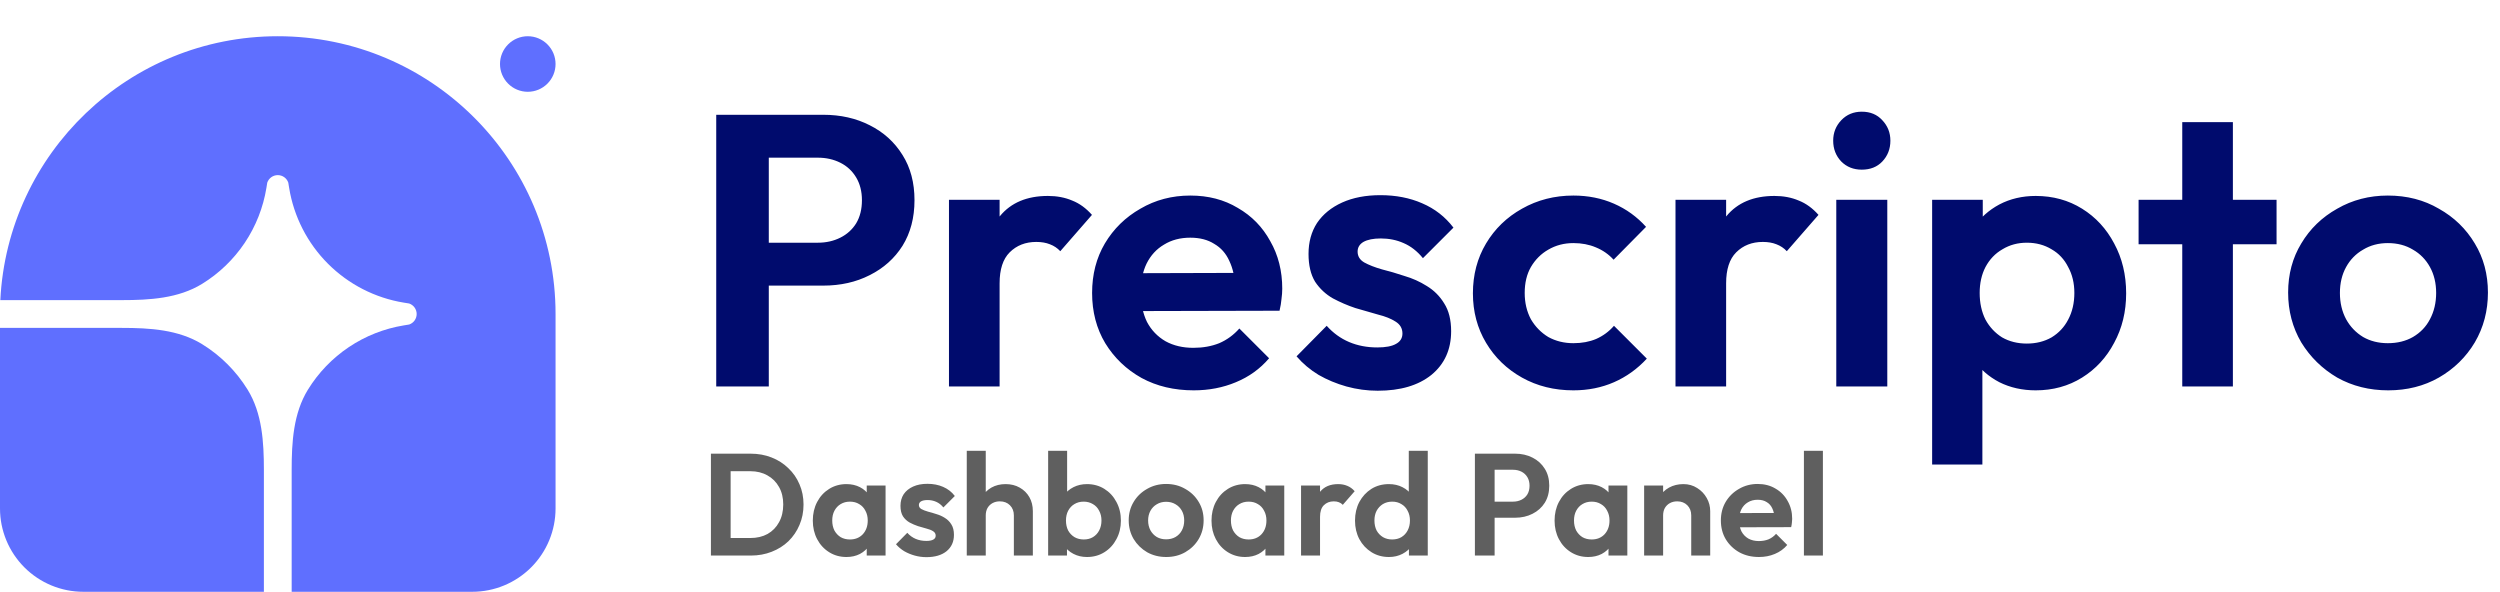
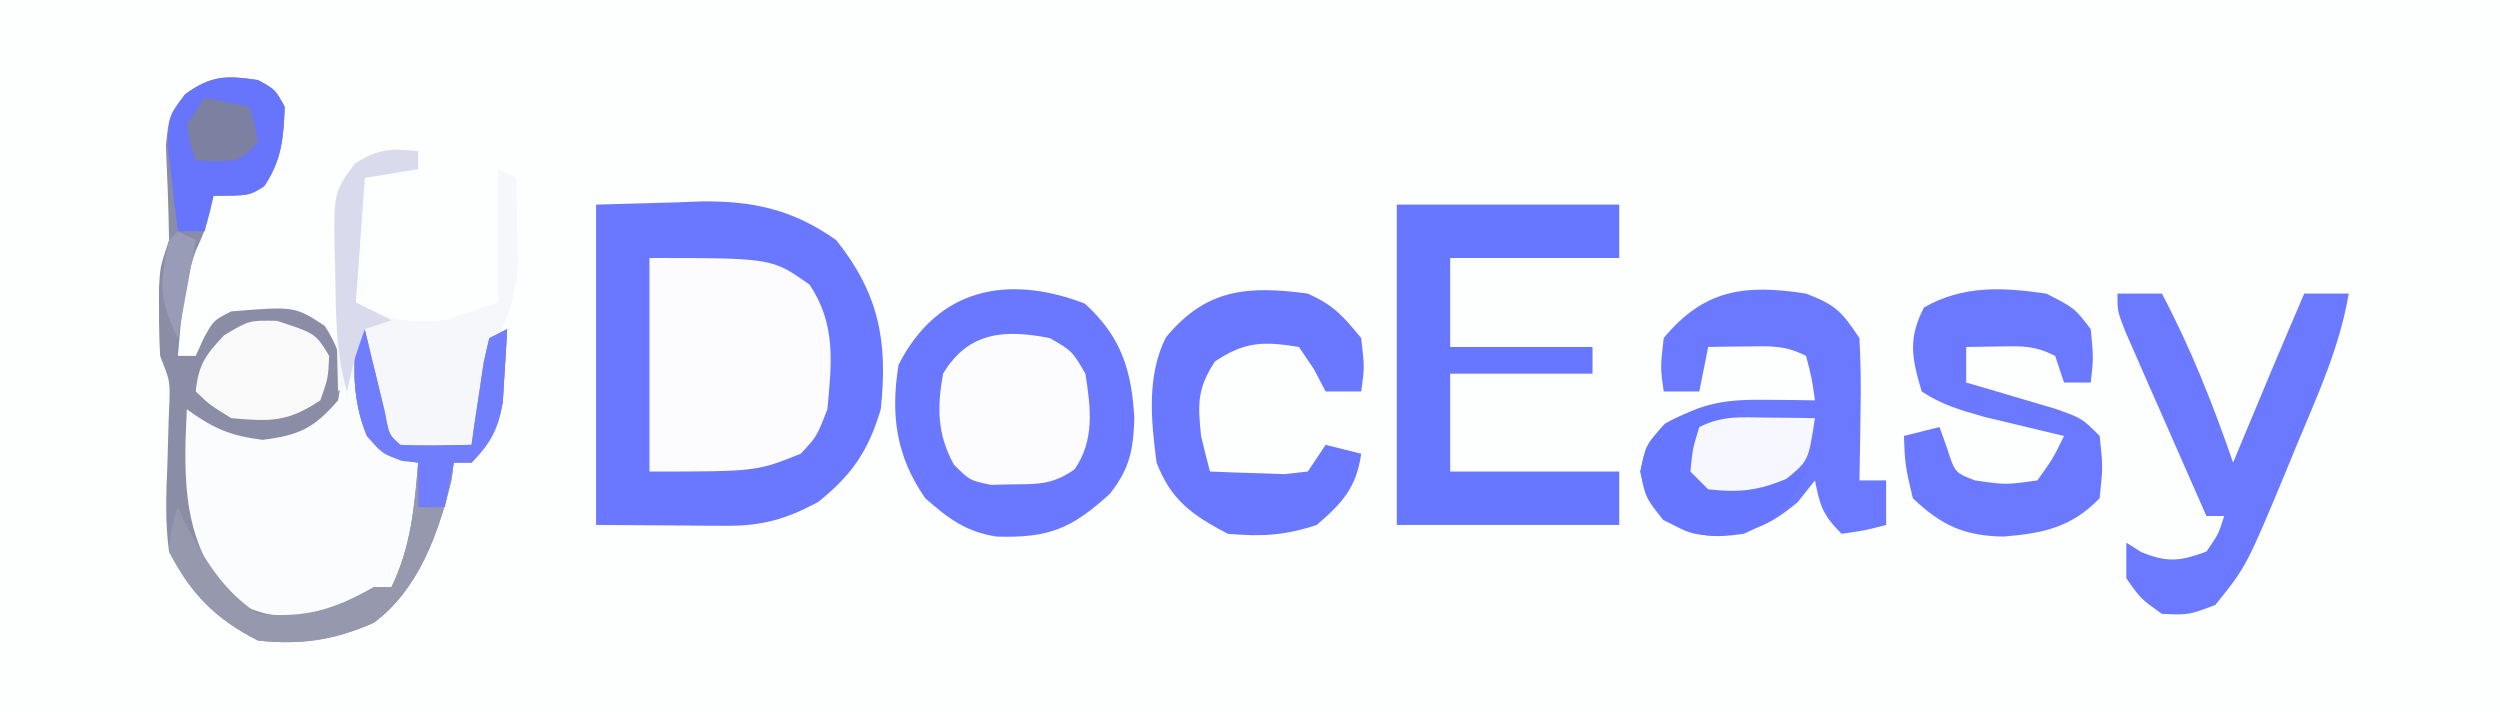
- <svg xmlns="http://www.w3.org/2000/svg" width="207" height="49" viewBox="0 0 207 49" fill="none">
-   <path d="M23 3C35.703 3 46 13.297 46 26V42.1C46 43.93 45.273 45.685 43.979 46.979C42.685 48.273 40.93 49 39.1 49H24.15V38.91C24.15 36.608 24.29 34.222 25.497 32.263C26.362 30.859 27.518 29.657 28.888 28.738C30.258 27.82 31.81 27.208 33.437 26.942L33.878 26.87C34.059 26.808 34.217 26.691 34.328 26.535C34.44 26.379 34.5 26.192 34.5 26C34.5 25.808 34.44 25.621 34.328 25.465C34.217 25.309 34.059 25.192 33.878 25.129L33.437 25.058C31.059 24.67 28.863 23.544 27.159 21.84C25.456 20.137 24.33 17.941 23.942 15.563L23.87 15.122C23.808 14.941 23.691 14.783 23.535 14.671C23.379 14.56 23.192 14.5 23 14.5C22.808 14.5 22.621 14.56 22.465 14.671C22.309 14.783 22.191 14.941 22.129 15.122L22.058 15.563C21.792 17.19 21.18 18.741 20.261 20.111C19.343 21.481 18.141 22.638 16.737 23.502C14.777 24.71 12.392 24.85 10.09 24.85H0.027C0.629 12.682 10.683 3 23 3Z" fill="#5F6FFF" />
-   <path d="M0 27.15H10.09C12.392 27.15 14.777 27.29 16.737 28.498C18.269 29.442 19.558 30.731 20.502 32.263C21.71 34.222 21.85 36.608 21.85 38.91V49H6.9C5.07 49 3.315 48.273 2.021 46.979C0.727 45.685 0 43.93 0 42.1L0 27.15ZM46 5.3C46 5.91 45.758 6.495 45.326 6.926C44.895 7.358 44.31 7.6 43.7 7.6C43.09 7.6 42.505 7.358 42.074 6.926C41.642 6.495 41.4 5.91 41.4 5.3C41.4 4.69 41.642 4.105 42.074 3.674C42.505 3.242 43.09 3 43.7 3C44.31 3 44.895 3.242 45.326 3.674C45.758 4.105 46 4.69 46 5.3Z" fill="#5F6FFF" />
-   <path d="M62.504 23.648V20.096H67.72C68.403 20.096 69.021 19.957 69.576 19.68C70.131 19.403 70.568 19.008 70.888 18.496C71.208 17.963 71.368 17.323 71.368 16.576C71.368 15.851 71.208 15.221 70.888 14.688C70.568 14.155 70.131 13.749 69.576 13.472C69.021 13.195 68.403 13.056 67.72 13.056H62.504V9.504H68.168C69.597 9.504 70.877 9.792 72.008 10.368C73.16 10.944 74.067 11.765 74.728 12.832C75.389 13.877 75.72 15.125 75.72 16.576C75.72 18.027 75.389 19.285 74.728 20.352C74.067 21.397 73.16 22.208 72.008 22.784C70.877 23.36 69.597 23.648 68.168 23.648H62.504ZM59.304 32V9.504H63.656V32H59.304ZM78.575 32V16.544H82.767V32H78.575ZM82.767 23.456L81.135 22.368C81.327 20.469 81.881 18.976 82.799 17.888C83.716 16.779 85.039 16.224 86.767 16.224C87.513 16.224 88.185 16.352 88.783 16.608C89.38 16.843 89.924 17.237 90.415 17.792L87.791 20.8C87.556 20.544 87.268 20.352 86.927 20.224C86.607 20.096 86.233 20.032 85.807 20.032C84.911 20.032 84.175 20.32 83.599 20.896C83.044 21.451 82.767 22.304 82.767 23.456ZM98.842 32.32C97.22 32.32 95.78 31.979 94.522 31.296C93.263 30.592 92.26 29.632 91.514 28.416C90.788 27.2 90.426 25.813 90.426 24.256C90.426 22.72 90.778 21.355 91.482 20.16C92.207 18.944 93.188 17.984 94.426 17.28C95.663 16.555 97.039 16.192 98.554 16.192C100.047 16.192 101.359 16.533 102.49 17.216C103.642 17.877 104.538 18.795 105.178 19.968C105.839 21.12 106.17 22.432 106.17 23.904C106.17 24.181 106.148 24.469 106.106 24.768C106.084 25.045 106.031 25.365 105.946 25.728L92.954 25.76V22.624L103.994 22.592L102.298 23.904C102.255 22.987 102.084 22.219 101.786 21.6C101.508 20.981 101.092 20.512 100.538 20.192C100.004 19.851 99.343 19.68 98.554 19.68C97.722 19.68 96.996 19.872 96.378 20.256C95.759 20.619 95.279 21.141 94.938 21.824C94.618 22.485 94.458 23.275 94.458 24.192C94.458 25.131 94.628 25.952 94.97 26.656C95.332 27.339 95.844 27.872 96.506 28.256C97.167 28.619 97.935 28.8 98.81 28.8C99.599 28.8 100.314 28.672 100.954 28.416C101.594 28.139 102.148 27.733 102.618 27.2L105.082 29.664C104.335 30.539 103.418 31.2 102.33 31.648C101.263 32.096 100.1 32.32 98.842 32.32ZM114.074 32.352C113.2 32.352 112.336 32.235 111.482 32C110.65 31.765 109.882 31.445 109.178 31.04C108.474 30.613 107.866 30.101 107.354 29.504L109.85 26.976C110.384 27.573 111.002 28.021 111.706 28.32C112.41 28.619 113.189 28.768 114.042 28.768C114.725 28.768 115.237 28.672 115.578 28.48C115.941 28.288 116.122 28 116.122 27.616C116.122 27.189 115.93 26.859 115.546 26.624C115.184 26.389 114.704 26.197 114.106 26.048C113.509 25.877 112.88 25.696 112.218 25.504C111.578 25.291 110.96 25.024 110.362 24.704C109.765 24.363 109.274 23.904 108.89 23.328C108.528 22.731 108.346 21.963 108.346 21.024C108.346 20.043 108.581 19.189 109.05 18.464C109.541 17.739 110.234 17.173 111.13 16.768C112.026 16.363 113.082 16.16 114.298 16.16C115.578 16.16 116.73 16.384 117.754 16.832C118.8 17.28 119.664 17.952 120.346 18.848L117.818 21.376C117.349 20.8 116.816 20.384 116.218 20.128C115.642 19.872 115.013 19.744 114.33 19.744C113.712 19.744 113.232 19.84 112.89 20.032C112.57 20.224 112.41 20.491 112.41 20.832C112.41 21.216 112.592 21.515 112.954 21.728C113.338 21.941 113.829 22.133 114.426 22.304C115.024 22.453 115.642 22.635 116.282 22.848C116.944 23.04 117.562 23.317 118.138 23.68C118.736 24.043 119.216 24.523 119.578 25.12C119.962 25.717 120.154 26.485 120.154 27.424C120.154 28.939 119.61 30.144 118.522 31.04C117.434 31.915 115.952 32.352 114.074 32.352ZM130.277 32.32C128.698 32.32 127.28 31.968 126.021 31.264C124.762 30.56 123.77 29.6 123.045 28.384C122.32 27.168 121.957 25.803 121.957 24.288C121.957 22.752 122.32 21.376 123.045 20.16C123.77 18.944 124.762 17.984 126.021 17.28C127.301 16.555 128.72 16.192 130.277 16.192C131.493 16.192 132.613 16.416 133.637 16.864C134.661 17.312 135.546 17.952 136.293 18.784L133.605 21.504C133.2 21.056 132.709 20.715 132.133 20.48C131.578 20.245 130.96 20.128 130.277 20.128C129.509 20.128 128.816 20.309 128.197 20.672C127.6 21.013 127.12 21.493 126.757 22.112C126.416 22.709 126.245 23.424 126.245 24.256C126.245 25.067 126.416 25.792 126.757 26.432C127.12 27.051 127.6 27.541 128.197 27.904C128.816 28.245 129.509 28.416 130.277 28.416C130.981 28.416 131.61 28.299 132.165 28.064C132.741 27.808 133.232 27.445 133.637 26.976L136.357 29.696C135.568 30.549 134.661 31.2 133.637 31.648C132.613 32.096 131.493 32.32 130.277 32.32ZM138.731 32V16.544H142.923V32H138.731ZM142.923 23.456L141.291 22.368C141.483 20.469 142.038 18.976 142.955 17.888C143.872 16.779 145.195 16.224 146.923 16.224C147.67 16.224 148.342 16.352 148.939 16.608C149.536 16.843 150.08 17.237 150.571 17.792L147.947 20.8C147.712 20.544 147.424 20.352 147.083 20.224C146.763 20.096 146.39 20.032 145.963 20.032C145.067 20.032 144.331 20.32 143.755 20.896C143.2 21.451 142.923 22.304 142.923 23.456ZM152.044 32V16.544H156.268V32H152.044ZM154.156 14.048C153.473 14.048 152.908 13.824 152.46 13.376C152.012 12.907 151.788 12.331 151.788 11.648C151.788 10.987 152.012 10.421 152.46 9.952C152.908 9.483 153.473 9.248 154.156 9.248C154.86 9.248 155.425 9.483 155.852 9.952C156.3 10.421 156.524 10.987 156.524 11.648C156.524 12.331 156.3 12.907 155.852 13.376C155.425 13.824 154.86 14.048 154.156 14.048ZM168.557 32.32C167.448 32.32 166.445 32.096 165.549 31.648C164.653 31.179 163.938 30.549 163.405 29.76C162.872 28.971 162.584 28.064 162.541 27.04V21.568C162.584 20.544 162.872 19.637 163.405 18.848C163.96 18.037 164.674 17.397 165.549 16.928C166.445 16.459 167.448 16.224 168.557 16.224C169.986 16.224 171.266 16.576 172.397 17.28C173.528 17.984 174.413 18.944 175.053 20.16C175.714 21.376 176.045 22.752 176.045 24.288C176.045 25.803 175.714 27.168 175.053 28.384C174.413 29.6 173.528 30.56 172.397 31.264C171.266 31.968 169.986 32.32 168.557 32.32ZM167.821 28.448C168.589 28.448 169.272 28.277 169.869 27.936C170.466 27.573 170.925 27.083 171.245 26.464C171.586 25.824 171.757 25.088 171.757 24.256C171.757 23.445 171.586 22.731 171.245 22.112C170.925 21.472 170.466 20.981 169.869 20.64C169.272 20.277 168.589 20.096 167.821 20.096C167.074 20.096 166.402 20.277 165.805 20.64C165.208 20.981 164.738 21.472 164.397 22.112C164.077 22.731 163.917 23.445 163.917 24.256C163.917 25.088 164.077 25.824 164.397 26.464C164.738 27.083 165.197 27.573 165.773 27.936C166.37 28.277 167.053 28.448 167.821 28.448ZM159.981 38.464V16.544H164.173V20.608L163.469 24.352L164.141 28.096V38.464H159.981ZM180.691 32V10.112H184.883V32H180.691ZM177.075 20.224V16.544H188.499V20.224H177.075ZM197.745 32.32C196.188 32.32 194.78 31.968 193.521 31.264C192.284 30.539 191.292 29.568 190.545 28.352C189.82 27.115 189.457 25.739 189.457 24.224C189.457 22.709 189.82 21.355 190.545 20.16C191.27 18.944 192.262 17.984 193.521 17.28C194.78 16.555 196.177 16.192 197.713 16.192C199.292 16.192 200.7 16.555 201.937 17.28C203.196 17.984 204.188 18.944 204.913 20.16C205.638 21.355 206.001 22.709 206.001 24.224C206.001 25.739 205.638 27.115 204.913 28.352C204.188 29.568 203.196 30.539 201.937 31.264C200.7 31.968 199.302 32.32 197.745 32.32ZM197.713 28.416C198.502 28.416 199.196 28.245 199.793 27.904C200.412 27.541 200.881 27.051 201.201 26.432C201.542 25.792 201.713 25.067 201.713 24.256C201.713 23.445 201.542 22.731 201.201 22.112C200.86 21.493 200.39 21.013 199.793 20.672C199.196 20.309 198.502 20.128 197.713 20.128C196.945 20.128 196.262 20.309 195.665 20.672C195.068 21.013 194.598 21.493 194.257 22.112C193.916 22.731 193.745 23.445 193.745 24.256C193.745 25.067 193.916 25.792 194.257 26.432C194.598 27.051 195.068 27.541 195.665 27.904C196.262 28.245 196.945 28.416 197.713 28.416Z" fill="#000B6D" />
-   <path d="M59.98 46V44.548H62.128C62.672 44.548 63.148 44.436 63.556 44.212C63.964 43.98 64.28 43.656 64.504 43.24C64.736 42.824 64.852 42.332 64.852 41.764C64.852 41.212 64.736 40.732 64.504 40.324C64.272 39.908 63.952 39.588 63.544 39.364C63.136 39.132 62.664 39.016 62.128 39.016H59.944V37.564H62.152C62.776 37.564 63.352 37.668 63.88 37.876C64.416 38.084 64.88 38.38 65.272 38.764C65.672 39.14 65.98 39.584 66.196 40.096C66.42 40.608 66.532 41.168 66.532 41.776C66.532 42.384 66.42 42.948 66.196 43.468C65.98 43.98 65.676 44.428 65.284 44.812C64.892 45.188 64.428 45.48 63.892 45.688C63.364 45.896 62.792 46 62.176 46H59.98ZM58.864 46V37.564H60.496V46H58.864ZM70.085 46.12C69.557 46.12 69.081 45.988 68.657 45.724C68.233 45.46 67.901 45.1 67.661 44.644C67.421 44.188 67.301 43.676 67.301 43.108C67.301 42.532 67.421 42.016 67.661 41.56C67.901 41.104 68.233 40.744 68.657 40.48C69.081 40.216 69.557 40.084 70.085 40.084C70.501 40.084 70.873 40.168 71.201 40.336C71.529 40.504 71.789 40.74 71.981 41.044C72.181 41.34 72.289 41.676 72.305 42.052V44.14C72.289 44.524 72.181 44.864 71.981 45.16C71.789 45.456 71.529 45.692 71.201 45.868C70.873 46.036 70.501 46.12 70.085 46.12ZM70.373 44.668C70.813 44.668 71.169 44.524 71.441 44.236C71.713 43.94 71.849 43.56 71.849 43.096C71.849 42.792 71.785 42.524 71.657 42.292C71.537 42.052 71.365 41.868 71.141 41.74C70.925 41.604 70.669 41.536 70.373 41.536C70.085 41.536 69.829 41.604 69.605 41.74C69.389 41.868 69.217 42.052 69.089 42.292C68.969 42.524 68.909 42.792 68.909 43.096C68.909 43.408 68.969 43.684 69.089 43.924C69.217 44.156 69.389 44.34 69.605 44.476C69.829 44.604 70.085 44.668 70.373 44.668ZM71.765 46V44.44L72.017 43.024L71.765 41.632V40.204H73.325V46H71.765ZM76.707 46.132C76.379 46.132 76.055 46.088 75.736 46C75.424 45.912 75.135 45.792 74.871 45.64C74.608 45.48 74.379 45.288 74.188 45.064L75.124 44.116C75.323 44.34 75.555 44.508 75.82 44.62C76.084 44.732 76.376 44.788 76.695 44.788C76.951 44.788 77.144 44.752 77.272 44.68C77.407 44.608 77.475 44.5 77.475 44.356C77.475 44.196 77.403 44.072 77.26 43.984C77.124 43.896 76.944 43.824 76.719 43.768C76.496 43.704 76.26 43.636 76.011 43.564C75.772 43.484 75.54 43.384 75.316 43.264C75.091 43.136 74.907 42.964 74.763 42.748C74.627 42.524 74.559 42.236 74.559 41.884C74.559 41.516 74.647 41.196 74.823 40.924C75.007 40.652 75.267 40.44 75.603 40.288C75.939 40.136 76.335 40.06 76.791 40.06C77.272 40.06 77.704 40.144 78.088 40.312C78.48 40.48 78.803 40.732 79.059 41.068L78.112 42.016C77.936 41.8 77.736 41.644 77.511 41.548C77.296 41.452 77.059 41.404 76.803 41.404C76.572 41.404 76.391 41.44 76.263 41.512C76.144 41.584 76.084 41.684 76.084 41.812C76.084 41.956 76.151 42.068 76.287 42.148C76.431 42.228 76.615 42.3 76.84 42.364C77.064 42.42 77.296 42.488 77.535 42.568C77.784 42.64 78.016 42.744 78.231 42.88C78.456 43.016 78.635 43.196 78.772 43.42C78.915 43.644 78.987 43.932 78.987 44.284C78.987 44.852 78.784 45.304 78.376 45.64C77.968 45.968 77.412 46.132 76.707 46.132ZM83.948 46V42.676C83.948 42.332 83.84 42.052 83.624 41.836C83.408 41.62 83.128 41.512 82.784 41.512C82.56 41.512 82.36 41.56 82.184 41.656C82.008 41.752 81.868 41.888 81.764 42.064C81.668 42.24 81.62 42.444 81.62 42.676L81.008 42.364C81.008 41.908 81.104 41.512 81.296 41.176C81.488 40.832 81.752 40.564 82.088 40.372C82.432 40.18 82.824 40.084 83.264 40.084C83.704 40.084 84.092 40.18 84.428 40.372C84.772 40.564 85.04 40.828 85.232 41.164C85.424 41.5 85.52 41.888 85.52 42.328V46H83.948ZM80.048 46V37.324H81.62V46H80.048ZM90.002 46.12C89.586 46.12 89.21 46.032 88.874 45.856C88.538 45.68 88.27 45.44 88.07 45.136C87.87 44.832 87.762 44.492 87.746 44.116V42.052C87.762 41.676 87.87 41.34 88.07 41.044C88.278 40.74 88.55 40.504 88.886 40.336C89.222 40.168 89.594 40.084 90.002 40.084C90.538 40.084 91.018 40.216 91.442 40.48C91.866 40.744 92.198 41.104 92.438 41.56C92.686 42.016 92.81 42.532 92.81 43.108C92.81 43.676 92.686 44.188 92.438 44.644C92.198 45.1 91.866 45.46 91.442 45.724C91.018 45.988 90.538 46.12 90.002 46.12ZM89.738 44.668C90.026 44.668 90.278 44.604 90.494 44.476C90.718 44.34 90.89 44.156 91.01 43.924C91.138 43.684 91.202 43.408 91.202 43.096C91.202 42.792 91.138 42.524 91.01 42.292C90.89 42.052 90.718 41.868 90.494 41.74C90.27 41.604 90.014 41.536 89.726 41.536C89.438 41.536 89.182 41.604 88.958 41.74C88.742 41.868 88.57 42.052 88.442 42.292C88.322 42.524 88.262 42.792 88.262 43.096C88.262 43.408 88.322 43.684 88.442 43.924C88.57 44.156 88.746 44.34 88.97 44.476C89.194 44.604 89.45 44.668 89.738 44.668ZM86.786 46V37.324H88.358V41.632L88.094 43.024L88.346 44.44V46H86.786ZM96.564 46.12C95.981 46.12 95.453 45.988 94.981 45.724C94.516 45.452 94.144 45.088 93.865 44.632C93.593 44.168 93.457 43.652 93.457 43.084C93.457 42.516 93.593 42.008 93.865 41.56C94.136 41.104 94.508 40.744 94.981 40.48C95.453 40.208 95.977 40.072 96.552 40.072C97.144 40.072 97.672 40.208 98.136 40.48C98.609 40.744 98.981 41.104 99.252 41.56C99.525 42.008 99.66 42.516 99.66 43.084C99.66 43.652 99.525 44.168 99.252 44.632C98.981 45.088 98.609 45.452 98.136 45.724C97.672 45.988 97.148 46.12 96.564 46.12ZM96.552 44.656C96.849 44.656 97.109 44.592 97.332 44.464C97.564 44.328 97.74 44.144 97.861 43.912C97.989 43.672 98.052 43.4 98.052 43.096C98.052 42.792 97.989 42.524 97.861 42.292C97.733 42.06 97.556 41.88 97.332 41.752C97.109 41.616 96.849 41.548 96.552 41.548C96.264 41.548 96.008 41.616 95.784 41.752C95.561 41.88 95.385 42.06 95.257 42.292C95.129 42.524 95.064 42.792 95.064 43.096C95.064 43.4 95.129 43.672 95.257 43.912C95.385 44.144 95.561 44.328 95.784 44.464C96.008 44.592 96.264 44.656 96.552 44.656ZM103.097 46.12C102.569 46.12 102.093 45.988 101.669 45.724C101.245 45.46 100.913 45.1 100.673 44.644C100.433 44.188 100.313 43.676 100.313 43.108C100.313 42.532 100.433 42.016 100.673 41.56C100.913 41.104 101.245 40.744 101.669 40.48C102.093 40.216 102.569 40.084 103.097 40.084C103.513 40.084 103.885 40.168 104.213 40.336C104.541 40.504 104.801 40.74 104.993 41.044C105.193 41.34 105.301 41.676 105.317 42.052V44.14C105.301 44.524 105.193 44.864 104.993 45.16C104.801 45.456 104.541 45.692 104.213 45.868C103.885 46.036 103.513 46.12 103.097 46.12ZM103.385 44.668C103.825 44.668 104.181 44.524 104.453 44.236C104.725 43.94 104.861 43.56 104.861 43.096C104.861 42.792 104.797 42.524 104.669 42.292C104.549 42.052 104.377 41.868 104.153 41.74C103.937 41.604 103.681 41.536 103.385 41.536C103.097 41.536 102.841 41.604 102.617 41.74C102.401 41.868 102.229 42.052 102.101 42.292C101.981 42.524 101.921 42.792 101.921 43.096C101.921 43.408 101.981 43.684 102.101 43.924C102.229 44.156 102.401 44.34 102.617 44.476C102.841 44.604 103.097 44.668 103.385 44.668ZM104.777 46V44.44L105.029 43.024L104.777 41.632V40.204H106.337V46H104.777ZM107.727 46V40.204H109.299V46H107.727ZM109.299 42.796L108.687 42.388C108.759 41.676 108.967 41.116 109.311 40.708C109.655 40.292 110.151 40.084 110.799 40.084C111.079 40.084 111.331 40.132 111.555 40.228C111.779 40.316 111.983 40.464 112.167 40.672L111.183 41.8C111.095 41.704 110.987 41.632 110.859 41.584C110.739 41.536 110.599 41.512 110.439 41.512C110.103 41.512 109.827 41.62 109.611 41.836C109.403 42.044 109.299 42.364 109.299 42.796ZM115.003 46.12C114.467 46.12 113.987 45.988 113.563 45.724C113.139 45.46 112.803 45.1 112.555 44.644C112.315 44.188 112.195 43.676 112.195 43.108C112.195 42.532 112.315 42.016 112.555 41.56C112.803 41.104 113.135 40.744 113.551 40.48C113.975 40.216 114.459 40.084 115.003 40.084C115.419 40.084 115.791 40.168 116.119 40.336C116.455 40.504 116.723 40.74 116.923 41.044C117.131 41.34 117.243 41.676 117.259 42.052V44.116C117.243 44.492 117.135 44.832 116.935 45.136C116.735 45.44 116.467 45.68 116.131 45.856C115.795 46.032 115.419 46.12 115.003 46.12ZM115.267 44.668C115.563 44.668 115.819 44.604 116.035 44.476C116.259 44.34 116.431 44.156 116.551 43.924C116.679 43.684 116.743 43.408 116.743 43.096C116.743 42.792 116.679 42.524 116.551 42.292C116.431 42.052 116.259 41.868 116.035 41.74C115.819 41.604 115.567 41.536 115.279 41.536C114.983 41.536 114.723 41.604 114.499 41.74C114.283 41.876 114.111 42.06 113.983 42.292C113.863 42.524 113.803 42.792 113.803 43.096C113.803 43.408 113.863 43.684 113.983 43.924C114.111 44.156 114.287 44.34 114.511 44.476C114.735 44.604 114.987 44.668 115.267 44.668ZM118.219 46H116.659V44.44L116.911 43.024L116.647 41.632V37.324H118.219V46ZM123.322 42.868V41.536H125.278C125.534 41.536 125.766 41.484 125.974 41.38C126.182 41.276 126.346 41.128 126.466 40.936C126.586 40.736 126.646 40.496 126.646 40.216C126.646 39.944 126.586 39.708 126.466 39.508C126.346 39.308 126.182 39.156 125.974 39.052C125.766 38.948 125.534 38.896 125.278 38.896H123.322V37.564H125.446C125.982 37.564 126.462 37.672 126.886 37.888C127.318 38.104 127.658 38.412 127.906 38.812C128.154 39.204 128.278 39.672 128.278 40.216C128.278 40.76 128.154 41.232 127.906 41.632C127.658 42.024 127.318 42.328 126.886 42.544C126.462 42.76 125.982 42.868 125.446 42.868H123.322ZM122.122 46V37.564H123.754V46H122.122ZM131.503 46.12C130.975 46.12 130.499 45.988 130.075 45.724C129.651 45.46 129.319 45.1 129.079 44.644C128.839 44.188 128.719 43.676 128.719 43.108C128.719 42.532 128.839 42.016 129.079 41.56C129.319 41.104 129.651 40.744 130.075 40.48C130.499 40.216 130.975 40.084 131.503 40.084C131.919 40.084 132.291 40.168 132.619 40.336C132.947 40.504 133.207 40.74 133.399 41.044C133.599 41.34 133.707 41.676 133.723 42.052V44.14C133.707 44.524 133.599 44.864 133.399 45.16C133.207 45.456 132.947 45.692 132.619 45.868C132.291 46.036 131.919 46.12 131.503 46.12ZM131.791 44.668C132.231 44.668 132.587 44.524 132.859 44.236C133.131 43.94 133.267 43.56 133.267 43.096C133.267 42.792 133.203 42.524 133.075 42.292C132.955 42.052 132.783 41.868 132.559 41.74C132.343 41.604 132.087 41.536 131.791 41.536C131.503 41.536 131.247 41.604 131.023 41.74C130.807 41.868 130.635 42.052 130.507 42.292C130.387 42.524 130.327 42.792 130.327 43.096C130.327 43.408 130.387 43.684 130.507 43.924C130.635 44.156 130.807 44.34 131.023 44.476C131.247 44.604 131.503 44.668 131.791 44.668ZM133.183 46V44.44L133.435 43.024L133.183 41.632V40.204H134.743V46H133.183ZM140.034 46V42.676C140.034 42.332 139.926 42.052 139.71 41.836C139.494 41.62 139.214 41.512 138.87 41.512C138.646 41.512 138.446 41.56 138.27 41.656C138.094 41.752 137.954 41.888 137.85 42.064C137.754 42.24 137.706 42.444 137.706 42.676L137.094 42.364C137.094 41.908 137.19 41.512 137.382 41.176C137.582 40.832 137.854 40.564 138.198 40.372C138.55 40.18 138.946 40.084 139.386 40.084C139.81 40.084 140.19 40.192 140.526 40.408C140.862 40.616 141.126 40.892 141.318 41.236C141.51 41.572 141.605 41.936 141.605 42.328V46H140.034ZM136.134 46V40.204H137.706V46H136.134ZM145.644 46.12C145.036 46.12 144.496 45.992 144.024 45.736C143.552 45.472 143.176 45.112 142.896 44.656C142.624 44.2 142.488 43.68 142.488 43.096C142.488 42.52 142.62 42.008 142.884 41.56C143.156 41.104 143.524 40.744 143.988 40.48C144.452 40.208 144.968 40.072 145.536 40.072C146.096 40.072 146.588 40.2 147.012 40.456C147.444 40.704 147.78 41.048 148.02 41.488C148.268 41.92 148.392 42.412 148.392 42.964C148.392 43.068 148.384 43.176 148.368 43.288C148.36 43.392 148.34 43.512 148.308 43.648L143.436 43.66V42.484L147.576 42.472L146.94 42.964C146.924 42.62 146.86 42.332 146.748 42.1C146.644 41.868 146.488 41.692 146.28 41.572C146.08 41.444 145.832 41.38 145.536 41.38C145.224 41.38 144.952 41.452 144.72 41.596C144.488 41.732 144.308 41.928 144.18 42.184C144.06 42.432 144 42.728 144 43.072C144 43.424 144.064 43.732 144.192 43.996C144.328 44.252 144.52 44.452 144.768 44.596C145.016 44.732 145.304 44.8 145.632 44.8C145.928 44.8 146.196 44.752 146.436 44.656C146.676 44.552 146.884 44.4 147.06 44.2L147.984 45.124C147.704 45.452 147.36 45.7 146.952 45.868C146.552 46.036 146.116 46.12 145.644 46.12ZM149.364 46V37.324H150.936V46H149.364Z" fill="#5F5F5F" />
+ <svg xmlns="http://www.w3.org/2000/svg" version="1.1" width="281" height="80">
+   <path d="M0 0 C92.73 0 185.46 0 281 0 C281 26.4 281 52.8 281 80 C188.27 80 95.54 80 0 80 C0 53.6 0 27.2 0 0 Z " fill="#FDFEFE" transform="translate(0,0)" />
+   <path d="M0 0 C2.97 -0.083 5.94 -0.165 9 -0.25 C10.379 -0.305 10.379 -0.305 11.785 -0.36 C17.641 -0.438 22.172 0.562 27 4 C31.842 10.083 32.797 15.42 32 23 C30.608 27.668 28.757 30.398 24.938 33.438 C21.272 35.387 18.642 36.125 14.551 36.098 C13.787 36.095 13.023 36.093 12.236 36.09 C11.271 36.081 10.306 36.072 9.312 36.062 C4.703 36.032 4.703 36.032 0 36 C0 24.12 0 12.24 0 0 Z " fill="#6978FF" transform="translate(67,23)" />
+   <path d="M0 0 C0 0.66 0 1.32 0 2 C-1.98 2.33 -3.96 2.66 -6 3 C-6.33 7.62 -6.66 12.24 -7 17 C-2.907 19.046 -1.417 19.353 3 19 C4.98 18.34 6.96 17.68 9 17 C9 12.05 9 7.1 9 2 C9.66 2.33 10.32 2.66 11 3 C11.054 5.062 11.093 7.125 11.125 9.188 C11.148 10.336 11.171 11.485 11.195 12.668 C11.001 15.977 10.323 18.003 9 21 C8.605 22.72 8.25 24.45 7.938 26.188 C7.101 30.798 7.101 30.798 6 33 C3.351 33.594 0.708 33.742 -2 34 C-3.899 31.028 -5.355 28.485 -6 25 C-5.896 28.401 -5.896 28.401 -5 32 C-4.154 32.454 -3.309 32.907 -2.438 33.375 C0 35 0 35 0.434 37 C0.565 41.718 0.29 45.402 -3 49 C-7.75 52.252 -12.188 53.969 -18 53 C-22.649 50.139 -24.864 47.378 -26.539 42.195 C-27.44 37.906 -28.001 33.003 -26 29 C-25.319 29.33 -24.639 29.66 -23.938 30 C-20.396 31.205 -17.721 31.338 -14 31 C-11.558 29.961 -11.558 29.961 -10 28 C-8.327 22.503 -9.049 16.532 -9.303 10.861 C-9.435 4.609 -9.435 4.609 -7.16 1.426 C-4.566 -0.287 -3.051 -0.339 0 0 Z " fill="#FBFCFD" transform="translate(47,17)" />
+   <path d="M0 0 C4.081 3.71 5.263 7.487 5.562 12.875 C5.456 16.42 5.031 18.582 2.812 21.375 C-1.455 25.254 -3.969 26.365 -9.91 26.188 C-13.364 25.655 -15.356 24.156 -17.938 21.875 C-21.232 17.153 -21.849 12.474 -20.938 6.875 C-16.585 -1.674 -8.767 -3.358 0 0 Z " fill="#6978FF" transform="translate(121.9375,34.125)" />
+   <path d="M0 0 C1.938 1.062 1.938 1.062 3 3 C2.875 6.49 2.67 9.011 0.688 11.938 C-1 13 -1 13 -5 13 C-5.124 13.557 -5.247 14.114 -5.375 14.688 C-6 17 -6 17 -7 19.188 C-8.377 23.062 -8.662 26.92 -9 31 C-8.34 31 -7.68 31 -7 31 C-6.711 30.361 -6.423 29.721 -6.125 29.062 C-5 27 -5 27 -3 26 C4.117 25.426 4.117 25.426 7.5 27.625 C9.469 30.743 9.679 32.377 9 36 C6.268 39.146 4.642 39.92 0.5 40.438 C-3.131 39.984 -5.069 39.131 -8 37 C-8.406 45.183 -8.514 52.095 -2.75 58.5 C0.821 60.448 2.976 60.494 7 60 C10.251 58.584 10.251 58.584 13 57 C13.66 57 14.32 57 15 57 C17.204 52.445 17.588 47.971 18 43 C17.064 42.814 17.064 42.814 16.109 42.625 C14 42 14 42 12.25 40 C10.557 35.937 10.745 32.341 11 28 C11.33 28 11.66 28 12 28 C12.205 28.855 12.41 29.709 12.621 30.59 C12.891 31.695 13.16 32.799 13.438 33.938 C13.704 35.04 13.971 36.142 14.246 37.277 C14.73 39.894 14.73 39.894 16 41 C18.671 41.141 21.324 41.042 24 41 C24.182 39.718 24.182 39.718 24.367 38.41 C24.619 36.753 24.619 36.753 24.875 35.062 C25.037 33.96 25.2 32.858 25.367 31.723 C25.576 30.824 25.785 29.926 26 29 C26.66 28.67 27.32 28.34 28 28 C27.912 29.751 27.804 31.501 27.688 33.25 C27.6 34.712 27.6 34.712 27.512 36.203 C26.949 39.278 26.157 40.763 24 43 C23.34 43 22.68 43 22 43 C21.918 43.639 21.835 44.279 21.75 44.938 C20.293 50.888 18.078 57.266 13 61 C8.595 62.958 4.794 63.514 0 63 C-4.843 60.531 -7.462 57.778 -10 53 C-10.444 49.75 -10.335 46.583 -10.188 43.312 C-10.135 41.621 -10.087 39.93 -10.043 38.238 C-10.012 37.496 -9.982 36.754 -9.95 35.99 C-9.908 33.788 -9.908 33.788 -11 31 C-11.093 29.335 -11.13 27.667 -11.125 26 C-11.128 25.134 -11.13 24.267 -11.133 23.375 C-11 21 -11 21 -10 18 C-10.048 14.444 -10.195 10.9 -10.355 7.348 C-10 4 -10 4 -8.18 1.586 C-5.259 -0.539 -3.534 -0.526 0 0 Z " fill="#8A8DA5" transform="translate(29,9)" />
+   <path d="M0 0 C8.25 0 16.5 0 25 0 C25 1.98 25 3.96 25 6 C18.73 6 12.46 6 6 6 C6 9.3 6 12.6 6 16 C11.28 16 16.56 16 22 16 C22 16.99 22 17.98 22 19 C16.72 19 11.44 19 6 19 C6 22.63 6 26.26 6 30 C12.27 30 18.54 30 25 30 C25 31.98 25 33.96 25 36 C16.75 36 8.5 36 0 36 C0 24.12 0 12.24 0 0 Z " fill="#6777FF" transform="translate(157,23)" />
+   <path d="M0 0 C3.295 1.27 3.953 1.93 6 5 C6.142 7.767 6.188 10.427 6.125 13.188 C6.116 13.937 6.107 14.687 6.098 15.459 C6.074 17.306 6.038 19.153 6 21 C6.99 21 7.98 21 9 21 C9 22.65 9 24.3 9 26 C6.625 26.625 6.625 26.625 4 27 C1.861 24.861 1.573 23.867 1 21 C0.361 21.804 -0.279 22.609 -0.938 23.438 C-4.421 26.352 -6.409 26.944 -10.84 27.195 C-13 27 -13 27 -16.062 25.438 C-18 23 -18 23 -18.625 20 C-18 17 -18 17 -15.688 14.688 C-11.722 12.198 -8.903 11.883 -4.312 11.938 C-3.319 11.947 -2.325 11.956 -1.301 11.965 C-0.162 11.982 -0.162 11.982 1 12 C0.656 9.527 0.656 9.527 0 7 C-2.405 5.797 -3.95 5.899 -6.625 5.938 C-7.442 5.947 -8.26 5.956 -9.102 5.965 C-9.728 5.976 -10.355 5.988 -11 6 C-11.33 7.65 -11.66 9.3 -12 11 C-13.32 11 -14.64 11 -16 11 C-16.375 8.312 -16.375 8.312 -16 5 C-11.48 -0.471 -6.888 -1.08 0 0 Z " fill="#6A79FF" transform="translate(203,33)" />
+   <path d="M0 0 C13.778 0 13.778 0 18 3 C20.977 7.466 20.491 11.764 20 17 C18.812 20.062 18.812 20.062 17 22 C12 24 12 24 0 24 C0 16.08 0 8.16 0 0 Z " fill="#FCFCFF" transform="translate(73,29)" />
+   <path d="M0 0 C1.65 0 3.3 0 5 0 C8.256 6.164 10.724 12.414 13 19 C13.326 18.215 13.652 17.43 13.988 16.621 C16.298 11.068 18.616 5.521 21 0 C22.65 0 24.3 0 26 0 C24.979 6.009 22.531 11.342 20.188 16.938 C19.749 18.009 19.31 19.081 18.857 20.186 C14.494 30.656 14.494 30.656 11 35 C8 36.125 8 36.125 5 36 C2.625 34.312 2.625 34.312 1 32 C1 30.68 1 29.36 1 28 C1.835 28.526 1.835 28.526 2.688 29.062 C5.622 30.252 7.046 30.088 10 29 C11.36 27.032 11.36 27.032 12 25 C11.34 25 10.68 25 10 25 C8.327 21.211 6.663 17.418 5 13.625 C4.285 12.005 4.285 12.005 3.555 10.352 C3.104 9.32 2.652 8.289 2.188 7.227 C1.769 6.273 1.35 5.32 0.918 4.338 C0 2 0 2 0 0 Z " fill="#6A79FF" transform="translate(238,33)" />
+   <path d="M0 0 C3.188 1.625 3.188 1.625 5 4 C5.312 7.25 5.312 7.25 5 10 C4.01 10 3.02 10 2 10 C1.67 9.01 1.34 8.02 1 7 C-1.287 5.856 -2.593 5.897 -5.125 5.938 C-6.404 5.958 -7.683 5.979 -9 6 C-9 7.32 -9 8.64 -9 10 C-8.085 10.266 -7.17 10.531 -6.227 10.805 C-5.038 11.158 -3.85 11.511 -2.625 11.875 C-0.85 12.397 -0.85 12.397 0.961 12.93 C4 14 4 14 6 16 C6.375 19.438 6.375 19.438 6 23 C2.837 26.272 -0.327 26.945 -4.812 27.312 C-9.209 27.231 -11.758 26.084 -15 23 C-15.875 19.25 -15.875 19.25 -16 16 C-14.68 15.67 -13.36 15.34 -12 15 C-11.711 15.804 -11.422 16.609 -11.125 17.438 C-10.267 20.133 -10.267 20.133 -8 21 C-4.542 21.5 -4.542 21.5 -1 21 C0.751 18.546 0.751 18.546 2 16 C1.18 15.807 0.36 15.613 -0.484 15.414 C-1.562 15.154 -2.64 14.893 -3.75 14.625 C-4.817 14.37 -5.885 14.115 -6.984 13.852 C-9.599 13.113 -11.741 12.499 -14 11 C-15.112 7.248 -15.564 5.099 -13.75 1.562 C-9.33 -0.949 -4.954 -0.718 0 0 Z " fill="#6A79FF" transform="translate(230,33)" />
+   <path d="M0 0 C2.917 1.327 3.875 2.428 6 5 C6.375 8.312 6.375 8.312 6 11 C4.68 11 3.36 11 2 11 C1.567 10.175 1.134 9.35 0.688 8.5 C0.131 7.675 -0.426 6.85 -1 6 C-4.975 5.35 -7.057 5.371 -10.438 7.625 C-12.438 10.666 -12.373 12.417 -12 16 C-11.682 17.337 -11.352 18.672 -11 20 C-9.209 20.081 -7.417 20.139 -5.625 20.188 C-4.627 20.222 -3.63 20.257 -2.602 20.293 C-1.314 20.148 -1.314 20.148 0 20 C0.66 19.01 1.32 18.02 2 17 C3.32 17.33 4.64 17.66 6 18 C5.457 21.8 3.885 23.539 1 26 C-2.619 27.206 -5.192 27.323 -9 27 C-13.012 24.881 -15.367 23.231 -17 19 C-17.62 14.313 -18.127 9.234 -15.949 4.918 C-11.425 -0.568 -6.746 -0.908 0 0 Z " fill="#6978FF" transform="translate(147,33)" />
+   <path d="M0 0 C0 0.66 0 1.32 0 2 C-1.98 2.33 -3.96 2.66 -6 3 C-6.33 7.62 -6.66 12.24 -7 17 C-2.907 19.046 -1.417 19.353 3 19 C4.98 18.34 6.96 17.68 9 17 C9 12.05 9 7.1 9 2 C9.66 2.33 10.32 2.66 11 3 C11.054 5.062 11.093 7.125 11.125 9.188 C11.148 10.336 11.171 11.485 11.195 12.668 C11.001 15.977 10.323 18.003 9 21 C8.605 22.72 8.25 24.45 7.938 26.188 C7.101 30.798 7.101 30.798 6 33 C3.351 33.594 0.708 33.742 -2 34 C-3.801 31.053 -5.502 28.112 -7 25 C-7.66 25.66 -8.32 26.32 -9 27 C-9.116 23.25 -9.187 19.501 -9.25 15.75 C-9.284 14.687 -9.317 13.623 -9.352 12.527 C-9.364 11.503 -9.377 10.478 -9.391 9.422 C-9.412 8.479 -9.433 7.537 -9.454 6.565 C-8.502 1.187 -5.155 -0.573 0 0 Z " fill="#F6F7FA" transform="translate(47,17)" />
+   <path d="M0 0 C2.5 1.438 2.5 1.438 4 4 C4.599 7.812 5.061 11.472 2.785 14.75 C0.43 16.399 -1.142 16.433 -4 16.438 C-4.866 16.457 -5.732 16.476 -6.625 16.496 C-9 16 -9 16 -10.785 14.223 C-12.669 10.776 -12.682 7.824 -12 4 C-9.155 -0.742 -5.08 -0.989 0 0 Z " fill="#FCFCFF" transform="translate(118,38)" />
+   <path d="M0 0 C0.33 0 0.66 0 1 0 C1.205 0.855 1.41 1.709 1.621 2.59 C1.891 3.695 2.16 4.799 2.438 5.938 C2.704 7.04 2.971 8.142 3.246 9.277 C3.73 11.894 3.73 11.894 5 13 C7.671 13.141 10.324 13.042 13 13 C13.182 11.718 13.182 11.718 13.367 10.41 C13.535 9.305 13.702 8.201 13.875 7.062 C14.037 5.96 14.2 4.858 14.367 3.723 C14.576 2.824 14.785 1.926 15 1 C15.66 0.67 16.32 0.34 17 0 C16.912 1.751 16.804 3.501 16.688 5.25 C16.6 6.712 16.6 6.712 16.512 8.203 C15.949 11.278 15.157 12.763 13 15 C12.34 15 11.68 15 11 15 C10.918 15.639 10.835 16.279 10.75 16.938 C9.293 22.888 7.078 29.266 2 33 C-2.405 34.958 -6.206 35.514 -11 35 C-15.759 32.574 -18.569 29.764 -21 25 C-20.75 22.125 -20.75 22.125 -20 20 C-19.753 20.536 -19.505 21.073 -19.25 21.625 C-17.014 25.874 -15.032 29.312 -11 32 C-5.7 32.5 -2.604 31.57 2 29 C2.66 29 3.32 29 4 29 C6.204 24.445 6.588 19.971 7 15 C6.376 14.876 5.752 14.752 5.109 14.625 C3 14 3 14 1.25 12 C-0.443 7.937 -0.255 4.341 0 0 Z " fill="#9698AE" transform="translate(40,37)" />
+   <path d="M0 0 C1.938 1.062 1.938 1.062 3 3 C2.875 6.49 2.67 9.011 0.688 11.938 C-1 13 -1 13 -5 13 C-5.33 14.32 -5.66 15.64 -6 17 C-6.99 17 -7.98 17 -9 17 C-9.277 14.92 -9.52 12.836 -9.75 10.75 C-9.889 9.59 -10.028 8.43 -10.172 7.234 C-10 4 -10 4 -8.207 1.605 C-5.268 -0.532 -3.556 -0.53 0 0 Z " fill="#6675FC" transform="translate(29,9)" />
+   <path d="M0 0 C4.345 1.417 4.345 1.417 5.875 3.938 C5.75 6.5 5.75 6.5 4.875 8.938 C1.165 11.411 -0.736 11.323 -5.125 10.938 C-7.562 9.438 -7.562 9.438 -9.125 7.938 C-8.802 4.918 -8.066 3.875 -5.938 1.625 C-3.125 -0.062 -3.125 -0.062 0 0 Z " fill="#F9F9FA" transform="translate(31.125,36.0625)" />
+   <path d="M0 0 C-3 2 -3 2 -5 3 C-4.67 4.65 -4.34 6.3 -4 8 C1.445 7.505 1.445 7.505 7 7 C4.888 11.224 4.145 12.116 0 14 C-3.823 14.557 -5.496 14.285 -8.875 12.375 C-11 10 -11 10 -11.625 7 C-11 4 -11 4 -8.875 1.625 C-5.608 -0.222 -3.692 -0.343 0 0 Z " fill="#6776FF" transform="translate(196,46)" />
+   <path d="M0 0 C1.504 0.014 1.504 0.014 3.039 0.027 C3.81 0.039 4.581 0.051 5.375 0.062 C4.648 4.836 4.648 4.836 2.188 6.875 C-1.021 8.23 -3.175 8.446 -6.625 8.062 C-7.285 7.402 -7.945 6.742 -8.625 6.062 C-8.375 3.5 -8.375 3.5 -7.625 1.062 C-4.98 -0.26 -2.947 -0.034 0 0 Z " fill="#F7F8FF" transform="translate(198.625,46.9375)" />
+   <path d="M0 0 C0.33 0 0.66 0 1 0 C1.205 0.855 1.41 1.709 1.621 2.59 C1.891 3.695 2.16 4.799 2.438 5.938 C2.704 7.04 2.971 8.142 3.246 9.277 C3.73 11.894 3.73 11.894 5 13 C7.671 13.141 10.324 13.042 13 13 C13.121 12.145 13.242 11.291 13.367 10.41 C13.619 8.753 13.619 8.753 13.875 7.062 C14.037 5.96 14.2 4.858 14.367 3.723 C14.576 2.824 14.785 1.926 15 1 C15.66 0.67 16.32 0.34 17 0 C16.912 1.751 16.804 3.501 16.688 5.25 C16.629 6.225 16.571 7.199 16.512 8.203 C15.949 11.278 15.157 12.763 13 15 C12.34 15 11.68 15 11 15 C10.67 16.65 10.34 18.3 10 20 C9.01 20 8.02 20 7 20 C7 18.35 7 16.7 7 15 C6.402 14.938 5.804 14.876 5.188 14.812 C3 14 3 14 1.25 12 C-0.443 7.937 -0.255 4.341 0 0 Z " fill="#707EFE" transform="translate(40,37)" />
+   <path d="M0 0 C0 0.66 0 1.32 0 2 C-1.98 2.33 -3.96 2.66 -6 3 C-6.33 7.62 -6.66 12.24 -7 17 C-5.68 17.66 -4.36 18.32 -3 19 C-3.99 19.33 -4.98 19.66 -6 20 C-7.23 23.512 -7.23 23.512 -8 27 C-9.266 22.498 -9.26 18.15 -9.312 13.5 C-9.342 12.645 -9.371 11.791 -9.4 10.91 C-9.464 4.647 -9.464 4.647 -7.152 1.422 C-4.563 -0.289 -3.045 -0.338 0 0 Z " fill="#D9DBEC" transform="translate(47,17)" />
+   <path d="M0 0 C1.65 0.33 3.3 0.66 5 1 C5.625 2.875 5.625 2.875 6 5 C4 7 4 7 1.375 7.125 C0.591 7.084 -0.193 7.043 -1 7 C-1.625 5.188 -1.625 5.188 -2 3 C-1.34 2.01 -0.68 1.02 0 0 Z " fill="#7C80A1" transform="translate(23,11)" />
+   <path d="M0 0 C0.66 0.33 1.32 0.66 2 1 C1.34 4.63 0.68 8.26 0 12 C-2.269 7.462 -2.002 5.828 -1 1 C-0.67 0.67 -0.34 0.34 0 0 Z " fill="#999CB6" transform="translate(20,26)" />
</svg>
